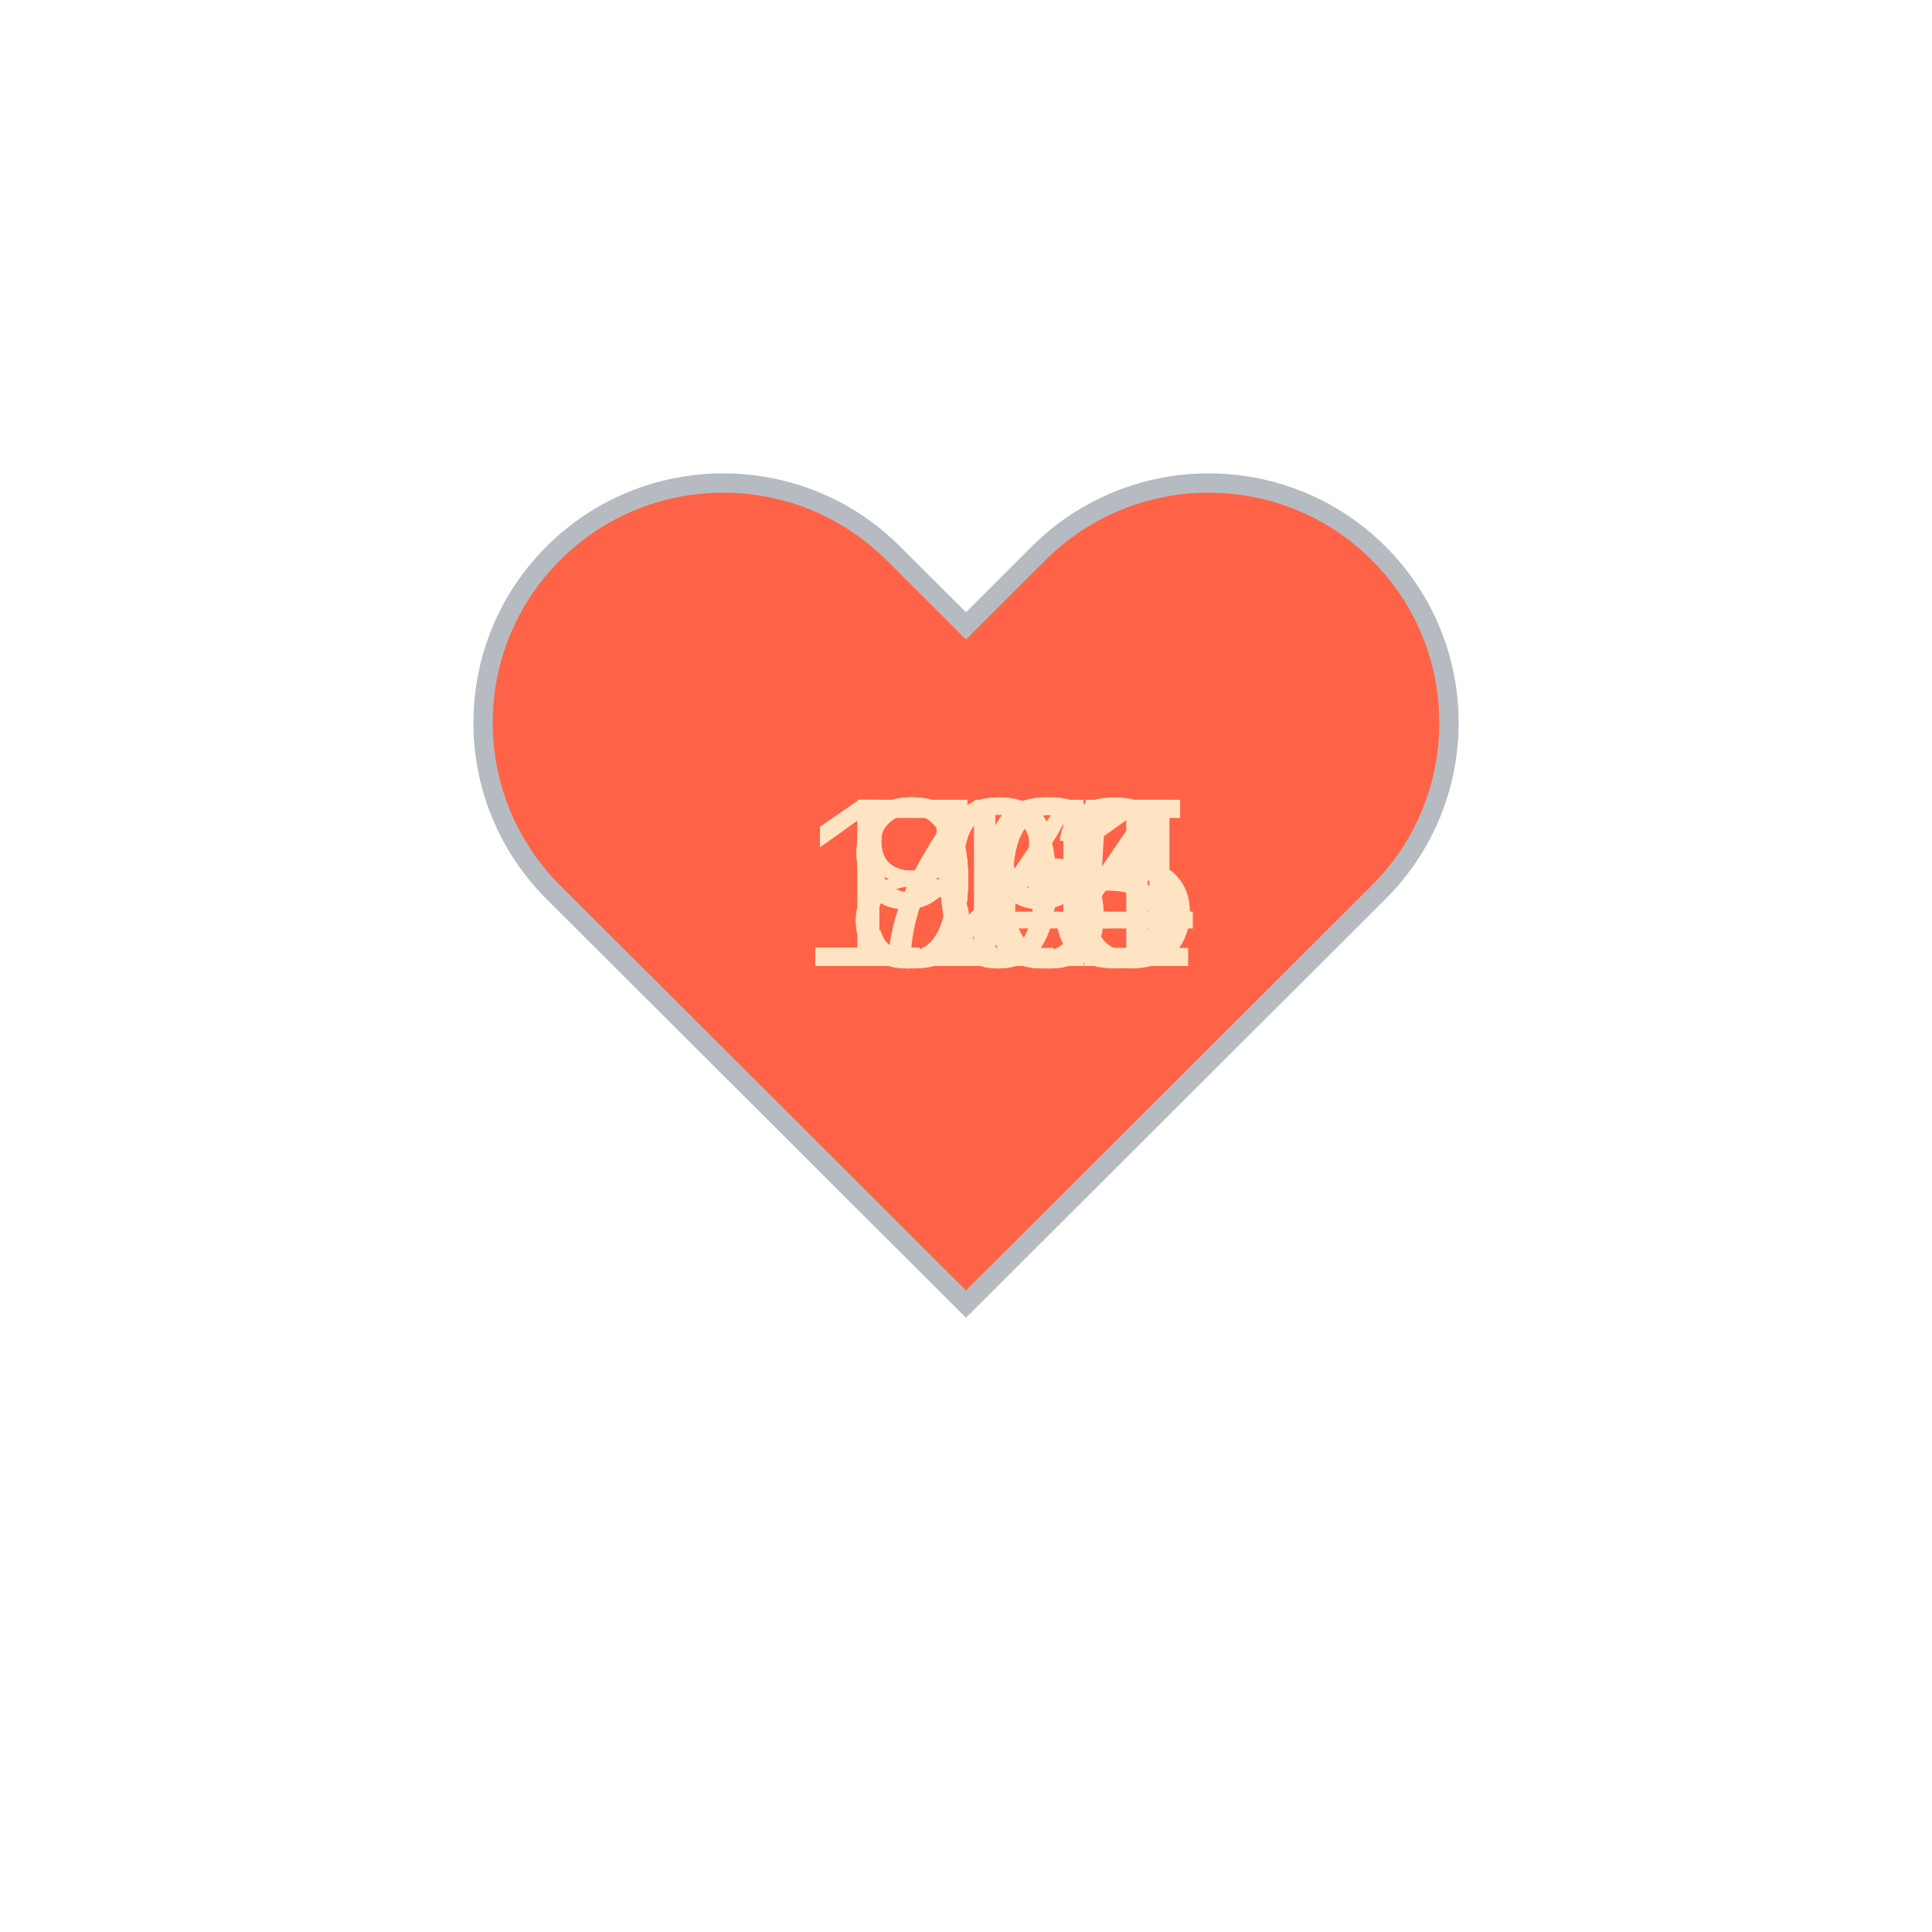
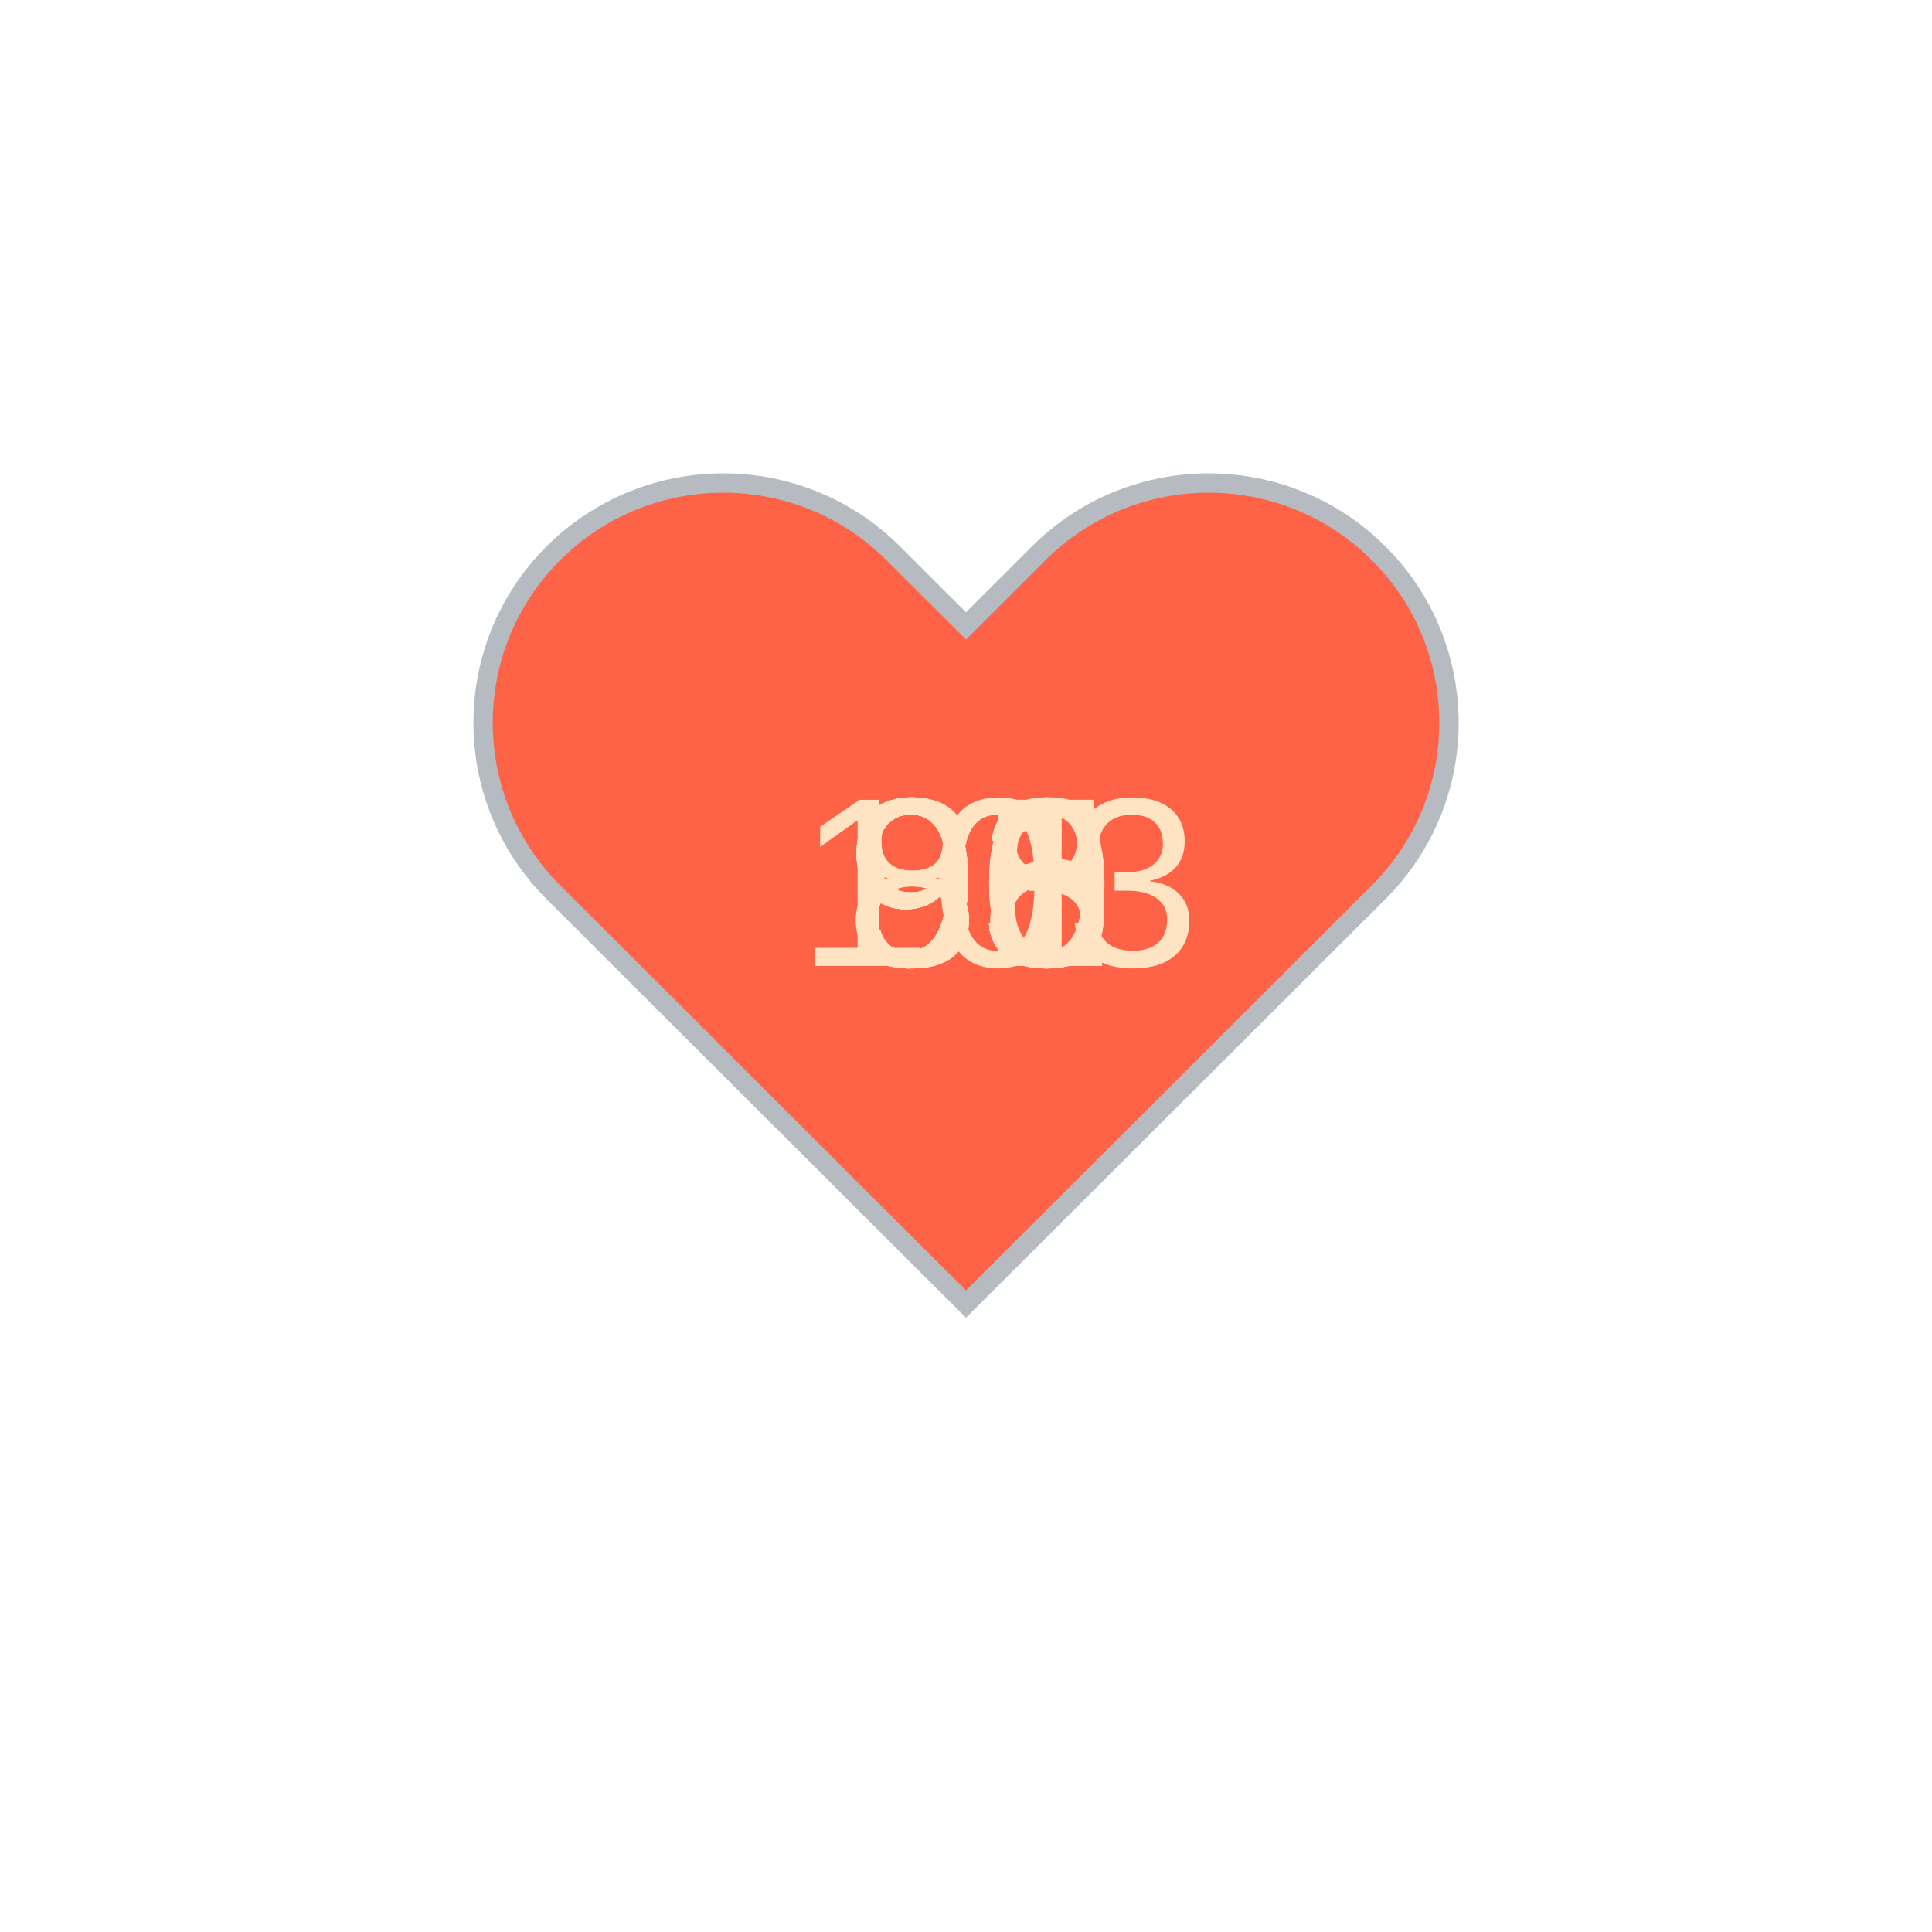
<svg xmlns="http://www.w3.org/2000/svg" baseProfile="full" height="150" version="1.1" viewBox="0,0,200,200" width="150">
  <defs />
  <g transform="translate(100 100)">
    <path d="M92.71,7.27L92.71,7.27c-9.71-9.69-25.46-9.69-35.18,0L50,14.79l-7.54-7.52C32.75-2.42,17-2.42,7.29,7.27v0 c-9.71,9.69-9.71,25.41,0,35.1L50,85l42.71-42.63C102.43,32.68,102.43,16.96,92.71,7.27z" fill="tomato" stroke="#B6BBC1" stroke-width="2" transform="translate(-50 -50)" />
    <animateTransform additive="sum" attributeName="transform" dur="1.2s" repeatCount="indefinite" type="scale" values="1; 1.5; 1.25; 1.5; 1.5; 1;" />
-     <text fill="bisque" style="font-size:25px; font-family:Arial" transform="translate(-17.5 0)">121<animate attributeName="visibility" dur="12.0s" keyTimes="0;0.1;0.2;0.3;0.4;0.5;0.6;0.7;0.8;0.9;1.0" repeatCount="indefinite" values="visible;hidden;hidden;hidden;hidden;hidden;hidden;hidden;hidden;hidden;hidden" />
+     <text fill="bisque" style="font-size:25px; font-family:Arial" transform="translate(-12.5 0)">98<animate attributeName="visibility" dur="12.0s" keyTimes="0;0.1;0.2;0.3;0.4;0.5;0.6;0.7;0.8;0.9;1.0" repeatCount="indefinite" values="visible;hidden;hidden;hidden;hidden;hidden;hidden;hidden;hidden;hidden;hidden" />
    </text>
-     <text fill="bisque" style="font-size:25px; font-family:Arial" transform="translate(-17.5 0)">113<animate attributeName="visibility" dur="12.0s" keyTimes="0;0.1;0.2;0.3;0.4;0.5;0.6;0.7;0.8;0.9;1.0" repeatCount="indefinite" values="hidden;visible;hidden;hidden;hidden;hidden;hidden;hidden;hidden;hidden;hidden" />
+     <text fill="bisque" style="font-size:25px; font-family:Arial" transform="translate(-12.5 0)">90<animate attributeName="visibility" dur="12.0s" keyTimes="0;0.1;0.2;0.3;0.4;0.5;0.6;0.7;0.8;0.9;1.0" repeatCount="indefinite" values="hidden;visible;hidden;hidden;hidden;hidden;hidden;hidden;hidden;hidden;hidden" />
    </text>
-     <text fill="bisque" style="font-size:25px; font-family:Arial" transform="translate(-17.5 0)">104<animate attributeName="visibility" dur="12.0s" keyTimes="0;0.1;0.2;0.3;0.4;0.5;0.6;0.7;0.8;0.9;1.0" repeatCount="indefinite" values="hidden;hidden;visible;hidden;hidden;hidden;hidden;hidden;hidden;hidden;hidden" />
+     <text fill="bisque" style="font-size:25px; font-family:Arial" transform="translate(-12.5 0)">85<animate attributeName="visibility" dur="12.0s" keyTimes="0;0.1;0.2;0.3;0.4;0.5;0.6;0.7;0.8;0.9;1.0" repeatCount="indefinite" values="hidden;hidden;visible;hidden;hidden;hidden;hidden;hidden;hidden;hidden;hidden" />
    </text>
-     <text fill="bisque" style="font-size:25px; font-family:Arial" transform="translate(-17.5 0)">105<animate attributeName="visibility" dur="12.0s" keyTimes="0;0.1;0.2;0.3;0.4;0.5;0.6;0.7;0.8;0.9;1.0" repeatCount="indefinite" values="hidden;hidden;hidden;visible;hidden;hidden;hidden;hidden;hidden;hidden;hidden" />
+     <text fill="bisque" style="font-size:25px; font-family:Arial" transform="translate(-12.5 0)">91<animate attributeName="visibility" dur="12.0s" keyTimes="0;0.1;0.2;0.3;0.4;0.5;0.6;0.7;0.8;0.9;1.0" repeatCount="indefinite" values="hidden;hidden;hidden;visible;hidden;hidden;hidden;hidden;hidden;hidden;hidden" />
    </text>
    <text fill="bisque" style="font-size:25px; font-family:Arial" transform="translate(-12.5 0)">96<animate attributeName="visibility" dur="12.0s" keyTimes="0;0.1;0.2;0.3;0.4;0.5;0.6;0.7;0.8;0.9;1.0" repeatCount="indefinite" values="hidden;hidden;hidden;hidden;visible;hidden;hidden;hidden;hidden;hidden;hidden" />
    </text>
-     <text fill="bisque" style="font-size:25px; font-family:Arial" transform="translate(-12.5 0)">93<animate attributeName="visibility" dur="12.0s" keyTimes="0;0.1;0.2;0.3;0.4;0.5;0.6;0.7;0.8;0.9;1.0" repeatCount="indefinite" values="hidden;hidden;hidden;hidden;hidden;visible;hidden;hidden;hidden;hidden;hidden" />
+     <text fill="bisque" style="font-size:25px; font-family:Arial" transform="translate(-12.5 0)">90<animate attributeName="visibility" dur="12.0s" keyTimes="0;0.1;0.2;0.3;0.4;0.5;0.6;0.7;0.8;0.9;1.0" repeatCount="indefinite" values="hidden;hidden;hidden;hidden;hidden;visible;hidden;hidden;hidden;hidden;hidden" />
    </text>
-     <text fill="bisque" style="font-size:25px; font-family:Arial" transform="translate(-12.5 0)">99<animate attributeName="visibility" dur="12.0s" keyTimes="0;0.1;0.2;0.3;0.4;0.5;0.6;0.7;0.8;0.9;1.0" repeatCount="indefinite" values="hidden;hidden;hidden;hidden;hidden;hidden;visible;hidden;hidden;hidden;hidden" />
+     <text fill="bisque" style="font-size:25px; font-family:Arial" transform="translate(-12.5 0)">83<animate attributeName="visibility" dur="12.0s" keyTimes="0;0.1;0.2;0.3;0.4;0.5;0.6;0.7;0.8;0.9;1.0" repeatCount="indefinite" values="hidden;hidden;hidden;hidden;hidden;hidden;visible;hidden;hidden;hidden;hidden" />
    </text>
-     <text fill="bisque" style="font-size:25px; font-family:Arial" transform="translate(-12.5 0)">74<animate attributeName="visibility" dur="12.0s" keyTimes="0;0.1;0.2;0.3;0.4;0.5;0.6;0.7;0.8;0.9;1.0" repeatCount="indefinite" values="hidden;hidden;hidden;hidden;hidden;hidden;hidden;visible;hidden;hidden;hidden" />
+     <text fill="bisque" style="font-size:25px; font-family:Arial" transform="translate(-12.5 0)">95<animate attributeName="visibility" dur="12.0s" keyTimes="0;0.1;0.2;0.3;0.4;0.5;0.6;0.7;0.8;0.9;1.0" repeatCount="indefinite" values="hidden;hidden;hidden;hidden;hidden;hidden;hidden;visible;hidden;hidden;hidden" />
    </text>
-     <text fill="bisque" style="font-size:25px; font-family:Arial" transform="translate(-12.5 0)">86<animate attributeName="visibility" dur="12.0s" keyTimes="0;0.1;0.2;0.3;0.4;0.5;0.6;0.7;0.8;0.9;1.0" repeatCount="indefinite" values="hidden;hidden;hidden;hidden;hidden;hidden;hidden;hidden;visible;hidden;hidden" />
+     <text fill="bisque" style="font-size:25px; font-family:Arial" transform="translate(-17.5 0)">103<animate attributeName="visibility" dur="12.0s" keyTimes="0;0.1;0.2;0.3;0.4;0.5;0.6;0.7;0.8;0.9;1.0" repeatCount="indefinite" values="hidden;hidden;hidden;hidden;hidden;hidden;hidden;hidden;visible;hidden;hidden" />
    </text>
-     <text fill="bisque" style="font-size:25px; font-family:Arial" transform="translate(-12.5 0)">89<animate attributeName="visibility" dur="12.0s" keyTimes="0;0.1;0.2;0.3;0.4;0.5;0.6;0.7;0.8;0.9;1.0" repeatCount="indefinite" values="hidden;hidden;hidden;hidden;hidden;hidden;hidden;hidden;hidden;visible;hidden" />
+     <text fill="bisque" style="font-size:25px; font-family:Arial" transform="translate(-12.5 0)">93<animate attributeName="visibility" dur="12.0s" keyTimes="0;0.1;0.2;0.3;0.4;0.5;0.6;0.7;0.8;0.9;1.0" repeatCount="indefinite" values="hidden;hidden;hidden;hidden;hidden;hidden;hidden;hidden;hidden;visible;hidden" />
    </text>
  </g>
</svg>
